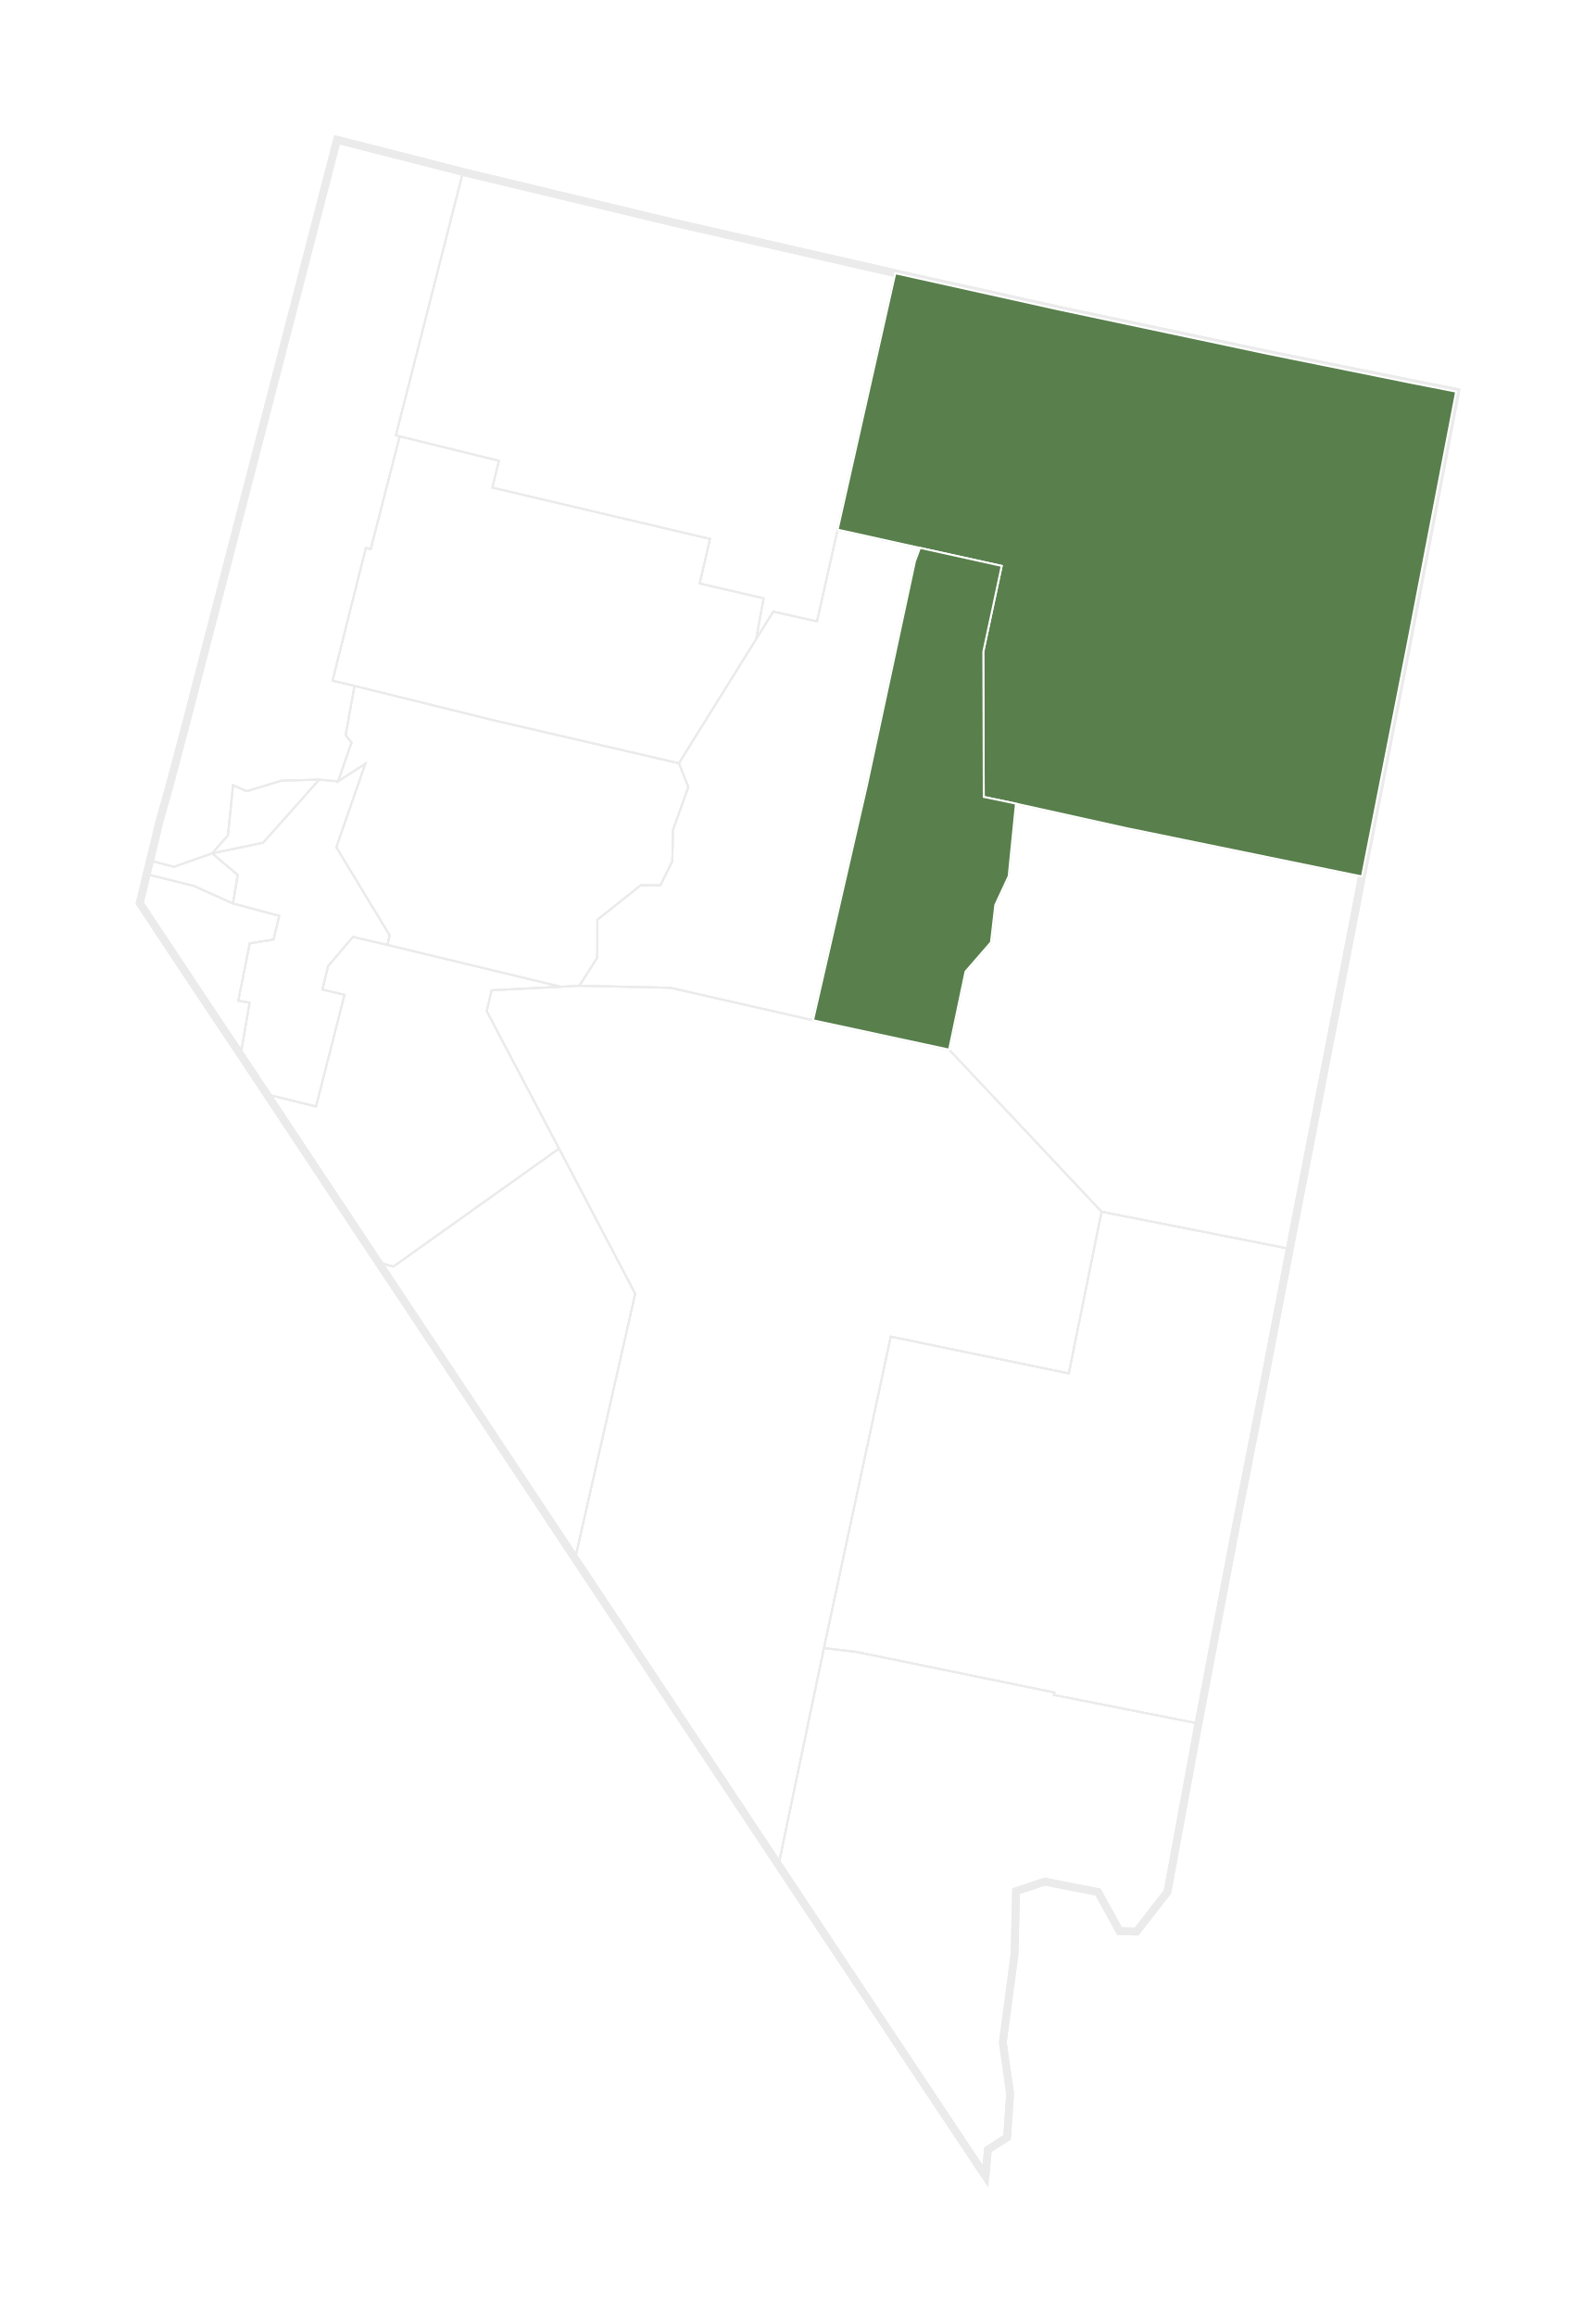
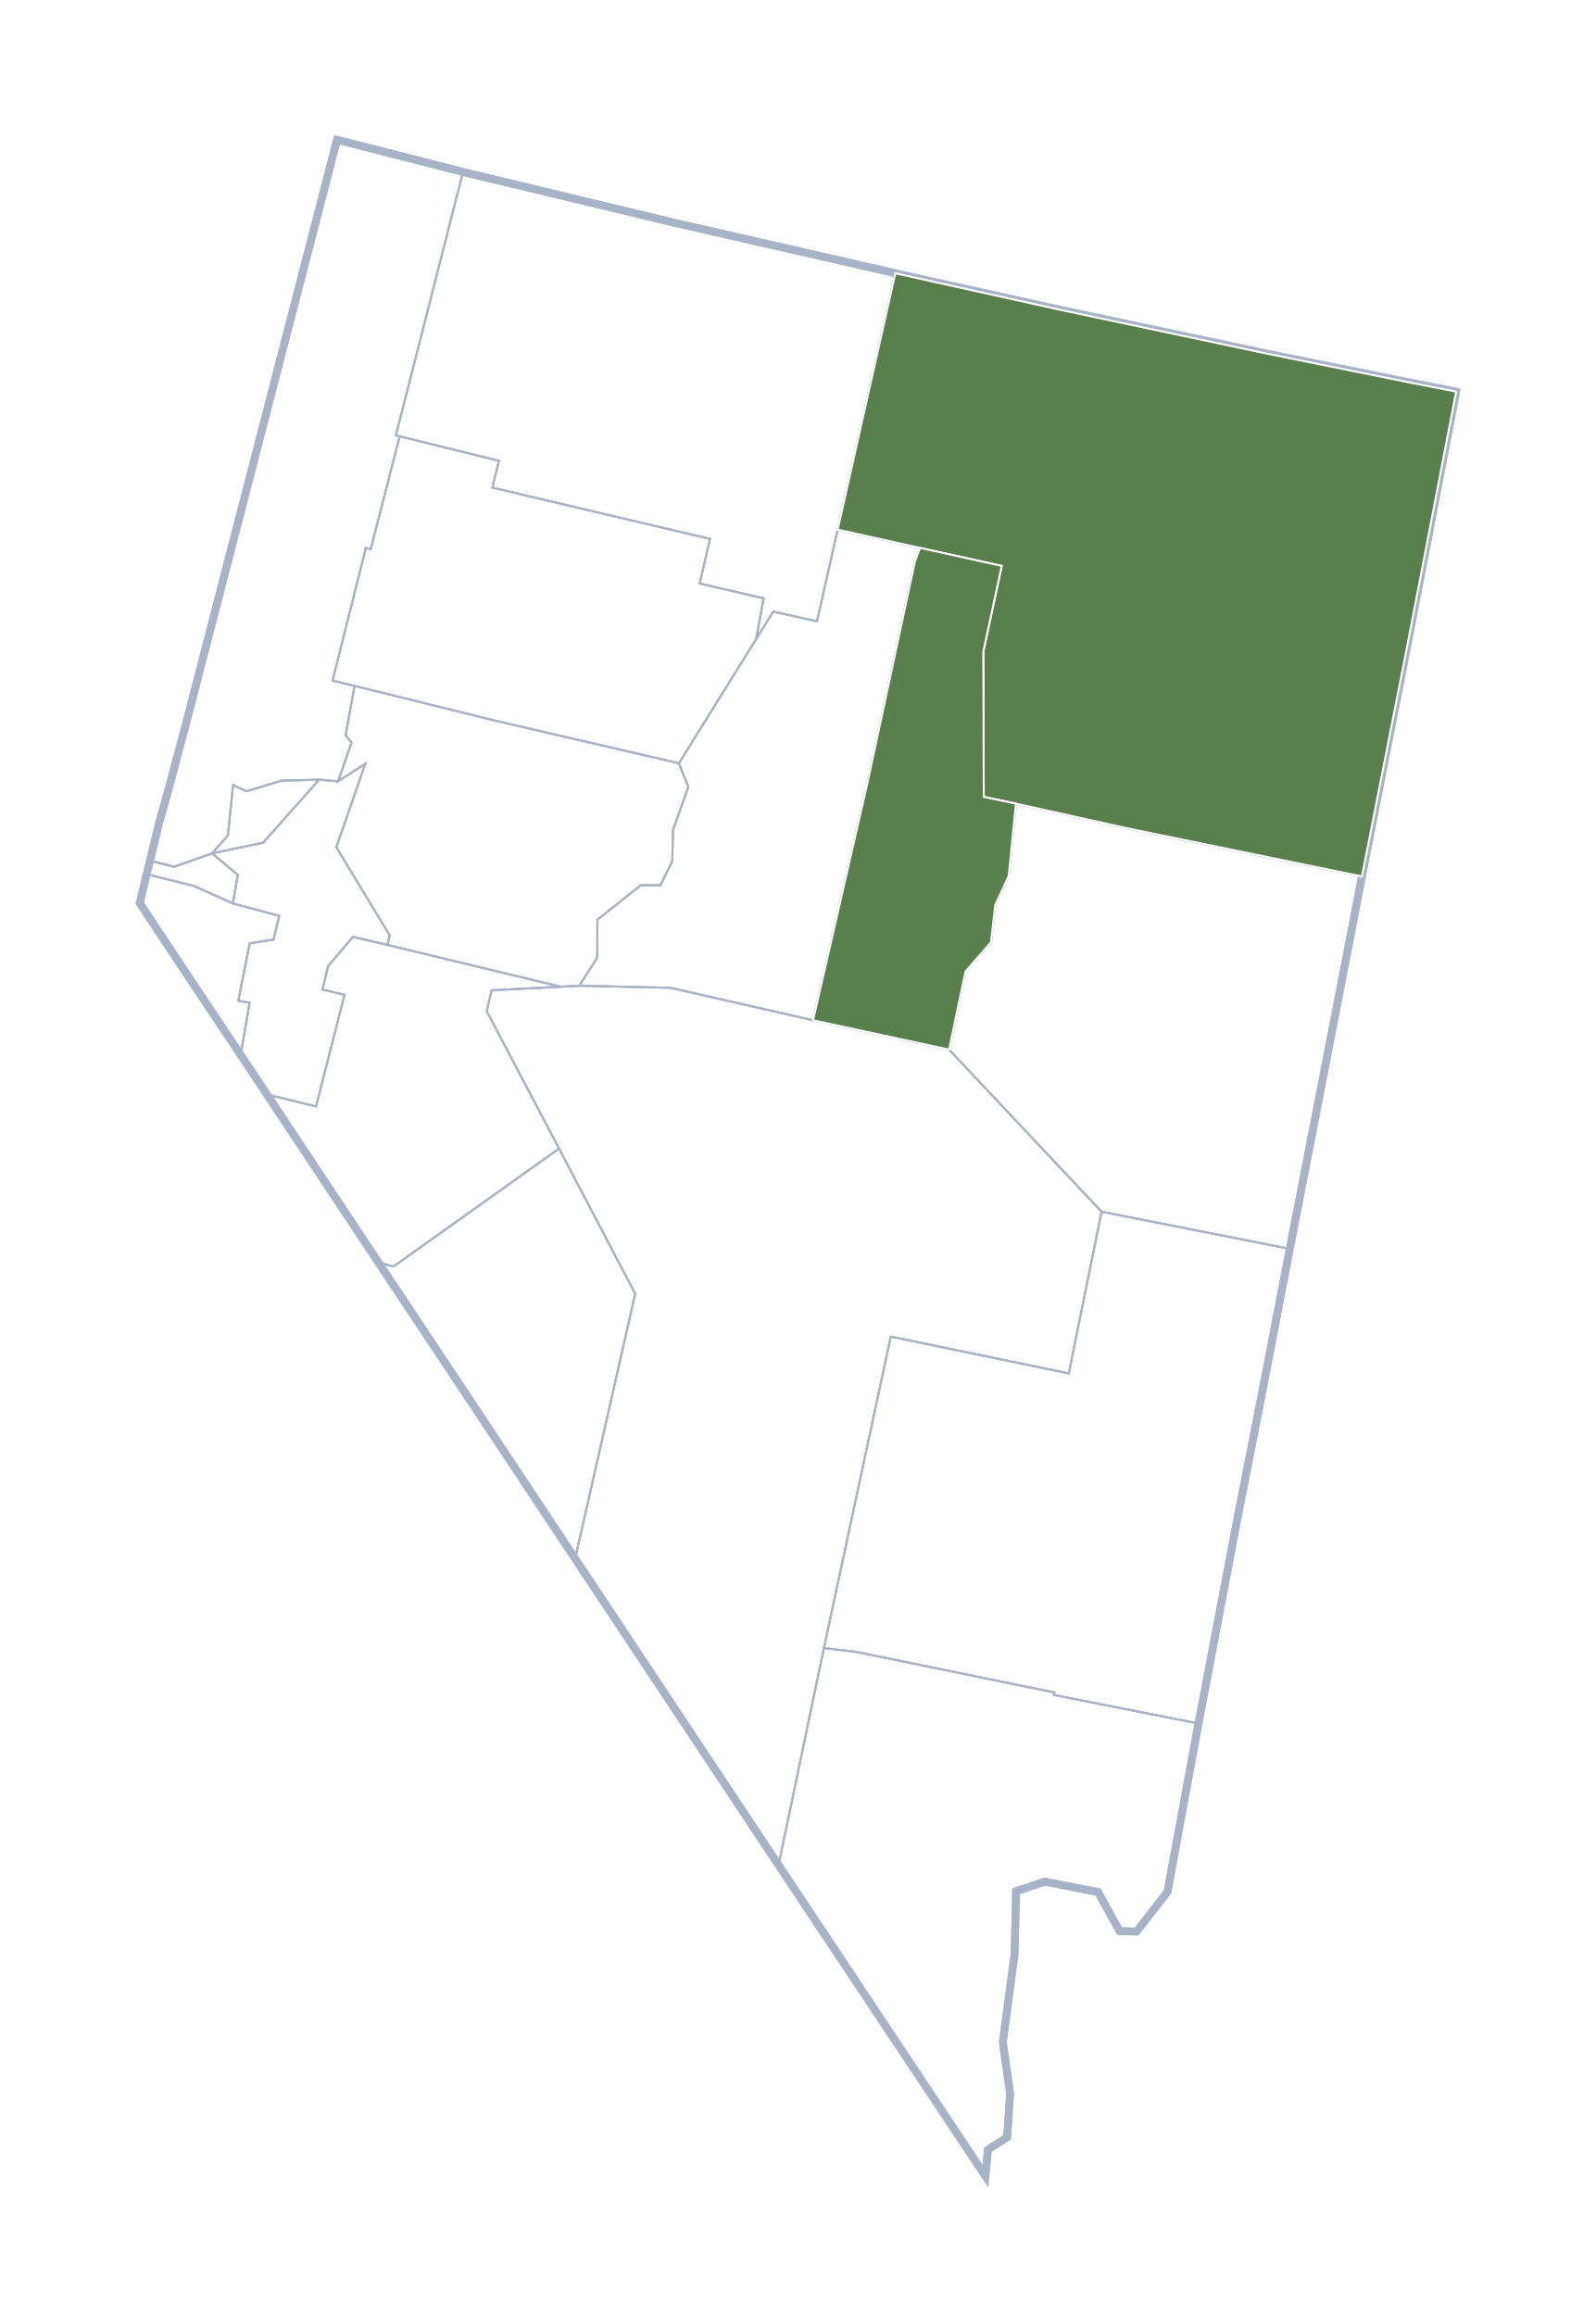
- <svg xmlns="http://www.w3.org/2000/svg" class="case_studies-map" viewBox="157.313 186.428 114.202 165.713" version="1.1" style="height:599px;text-align:center;perspective-origin:206.281px 299.5px;transform-origin:206.281px 299.5px;fill:rgba(0, 0, 0, 0);stroke:rgb(235, 235, 235);stroke-width:0.5px;">
-   <g data-url="us-topology.json" data-object="states" data-mesh="true" data-filter="id === 'NV'" class="js-loaded topology" data-type="Topology" style="height:auto;overflow-x:visible;overflow-y:visible;text-align:center;width:auto;perspective-origin:0px 0px;transform-origin:0px 0px;fill:rgba(0, 0, 0, 0);stroke:rgb(235, 235, 235);stroke-width:2px;">
-     <path d="M190.445,198.734L205.547,202.361L221.262,205.948L221.381,205.983L233.105,208.582L248.037,211.746L258.257,213.813L261.514,214.452L257.98,232.821L254.772,249.138L254.022,253.042L252.719,259.766L249.608,275.787L249.237,277.721L247.727,285.574L245.755,295.637L243.629,306.835L243.075,309.748L240.857,321.796L238.643,324.636L237.43,324.6L235.885,321.806L232.069,321.061L230.024,321.745L229.918,326.228L229.075,332.558L229.596,336.241L229.384,339.354L228.006,340.241L227.833,342.142L215.848,324.125L213.024,319.872L198.47,297.952L190.982,286.669L184.384,276.746L176.409,264.729L174.537,261.907L171.818,257.839L168.343,252.609L167.313,251.042L167.611,249.806L167.808,248.979L168.049,248.005L168.712,245.248L169.388,242.857L170.716,237.853L177.61,211.198L181.431,196.428L189.962,198.604Z" id="NV" class="feature zoomed" style="height:auto;overflow-x:visible;overflow-y:visible;text-align:center;width:auto;perspective-origin:0px 0px;transform-origin:0px 0px;fill:rgba(0, 0, 0, 0);stroke:rgb(235, 235, 235);stroke-width:2px;vector-effect:non-scaling-stroke;" />
-     <path d="M205.547,202.361L221.262,205.948M190.445,198.734L205.547,202.361M189.962,198.604L190.445,198.734M221.381,205.983L233.105,208.582L248.037,211.746M221.262,205.948L221.381,205.983M181.431,196.428L189.962,198.604M248.037,211.746L258.257,213.813M258.257,213.813L261.514,214.452M170.716,237.853L177.61,211.198L181.431,196.428M167.808,248.979L168.049,248.005L168.712,245.248M168.712,245.248L169.388,242.857M169.388,242.857L170.716,237.853M261.514,214.452L257.98,232.821L254.772,249.138L254.022,253.042L252.719,259.766M176.409,264.729L174.537,261.907M168.343,252.609L167.313,251.042L167.611,249.806L167.808,248.979M227.833,342.142L215.848,324.125L213.024,319.872L198.47,297.952M174.537,261.907L171.818,257.839M171.818,257.839L168.343,252.609M198.47,297.952L190.982,286.669L184.384,276.746L176.409,264.729M252.719,259.766L249.608,275.787L249.237,277.721L247.727,285.574M247.727,285.574L245.755,295.637M245.755,295.637L243.629,306.835M243.629,306.835L243.075,309.748M243.075,309.748L240.857,321.796L238.643,324.636L237.43,324.6L235.885,321.806L232.069,321.061L230.024,321.745L229.918,326.228L229.075,332.558L229.596,336.241L229.384,339.354L228.006,340.241L227.833,342.142" class="mesh" style="height:auto;overflow-x:visible;overflow-y:visible;text-align:center;width:auto;perspective-origin:0px 0px;transform-origin:0px 0px;fill:rgba(0, 0, 0, 0);stroke:rgb(235, 235, 235);stroke-width:2px;vector-effect:non-scaling-stroke;" />
+ <svg xmlns="http://www.w3.org/2000/svg" class="case_studies-map" viewBox="157.313 186.428 114.202 165.713" version="1.1" style="height:599px;text-align:center;perspective-origin:206.281px 299.5px;transform-origin:206.281px 299.5px;fill:rgba(0, 0, 0, 0);stroke:rgb(167, 180, 199);stroke-width:0.5px;">
+   <g data-url="us-topology.json" data-object="states" data-mesh="true" data-filter="id === 'NV'" class="js-loaded topology" data-type="Topology" style="height:auto;overflow-x:visible;overflow-y:visible;text-align:center;width:auto;perspective-origin:0px 0px;transform-origin:0px 0px;fill:rgba(0, 0, 0, 0);stroke:rgb(167, 180, 199);stroke-width:2px;">
+     <path d="M190.445,198.734L205.547,202.361L221.262,205.948L221.381,205.983L233.105,208.582L248.037,211.746L258.257,213.813L261.514,214.452L257.98,232.821L254.772,249.138L254.022,253.042L252.719,259.766L249.608,275.787L249.237,277.721L247.727,285.574L245.755,295.637L243.629,306.835L243.075,309.748L240.857,321.796L238.643,324.636L237.43,324.6L235.885,321.806L232.069,321.061L230.024,321.745L229.918,326.228L229.075,332.558L229.596,336.241L229.384,339.354L228.006,340.241L227.833,342.142L215.848,324.125L213.024,319.872L198.47,297.952L190.982,286.669L184.384,276.746L176.409,264.729L174.537,261.907L171.818,257.839L168.343,252.609L167.313,251.042L167.611,249.806L167.808,248.979L168.049,248.005L168.712,245.248L169.388,242.857L170.716,237.853L177.61,211.198L181.431,196.428L189.962,198.604Z" id="NV" class="feature zoomed" style="height:auto;overflow-x:visible;overflow-y:visible;text-align:center;width:auto;perspective-origin:0px 0px;transform-origin:0px 0px;fill:rgba(0, 0, 0, 0);stroke:rgb(167, 180, 199);stroke-width:2px;vector-effect:non-scaling-stroke;" />
+     <path d="M205.547,202.361L221.262,205.948M190.445,198.734L205.547,202.361M189.962,198.604L190.445,198.734M221.381,205.983L233.105,208.582L248.037,211.746M221.262,205.948L221.381,205.983M181.431,196.428L189.962,198.604M248.037,211.746L258.257,213.813M258.257,213.813L261.514,214.452M170.716,237.853L177.61,211.198L181.431,196.428M167.808,248.979L168.049,248.005L168.712,245.248M168.712,245.248L169.388,242.857M169.388,242.857L170.716,237.853M261.514,214.452L257.98,232.821L254.772,249.138L254.022,253.042L252.719,259.766M176.409,264.729L174.537,261.907M168.343,252.609L167.313,251.042L167.611,249.806L167.808,248.979M227.833,342.142L215.848,324.125L213.024,319.872L198.47,297.952M174.537,261.907L171.818,257.839M171.818,257.839L168.343,252.609M198.47,297.952L190.982,286.669L184.384,276.746L176.409,264.729M252.719,259.766L249.608,275.787L249.237,277.721L247.727,285.574M247.727,285.574L245.755,295.637M245.755,295.637L243.629,306.835M243.629,306.835L243.075,309.748M243.075,309.748L240.857,321.796L238.643,324.636L237.43,324.6L235.885,321.806L232.069,321.061L230.024,321.745L229.918,326.228L229.075,332.558L229.596,336.241L229.384,339.354L228.006,340.241L227.833,342.142" class="mesh" style="height:auto;overflow-x:visible;overflow-y:visible;text-align:center;width:auto;perspective-origin:0px 0px;transform-origin:0px 0px;fill:rgba(0, 0, 0, 0);stroke:rgb(167, 180, 199);stroke-width:2px;vector-effect:non-scaling-stroke;" />
  </g>
-   <g data-url="us-topology.json" data-object="counties" data-filter="properties.state === 'NV'" data-mesh="true" class="js-loaded topology" data-type="Topology" style="height:auto;overflow-x:visible;overflow-y:visible;text-align:center;width:auto;perspective-origin:0px 0px;transform-origin:0px 0px;fill:rgba(0, 0, 0, 0);stroke:rgb(235, 235, 235);stroke-width:0.5px;">
-     <path d="M217.257,224.323L215.777,230.886L212.646,230.189L211.422,232.157L211.958,229.24L207.383,228.178L208.122,224.988L192.547,221.318L193.016,219.397L185.914,217.65L185.641,217.582L190.445,198.734L205.547,202.361L221.262,205.949L221.381,205.983Z" id="32013" class="feature" style="height:auto;overflow-x:visible;overflow-y:visible;text-align:center;width:auto;perspective-origin:0px 0px;transform-origin:0px 0px;fill:rgba(0, 0, 0, 0);stroke:rgb(235, 235, 235);stroke-width:0.5px;vector-effect:non-scaling-stroke;" />
-     <path d="M258.257,213.813L261.514,214.452L257.98,232.822L254.772,249.138L237.903,245.677L230.013,243.928L227.711,243.448L227.679,233.054L228.995,226.919L223.145,225.63L217.257,224.323L221.381,205.983L233.105,208.582L248.037,211.746Z" id="32007" class="feature" style="height:auto;overflow-x:visible;overflow-y:visible;text-align:center;width:auto;perspective-origin:0px 0px;transform-origin:0px 0px;fill:rgba(0, 0, 0, 0);stroke:rgb(235, 235, 235);stroke-width:0.5px;vector-effect:non-scaling-stroke;" />
-     <path d="M185.914,217.65L183.843,225.715L183.493,225.637L181.109,235.131L182.683,235.504L182.047,239.024L182.467,239.556L181.507,242.336L180.151,242.213L177.464,242.284L174.964,243.043L173.992,242.605L173.621,246.204L172.494,247.486L169.763,248.449L168.049,248.005L168.712,245.248L169.388,242.858L170.716,237.853L177.61,211.198L181.43,196.429L189.962,198.604L190.445,198.734L185.641,217.582Z" id="32031" class="feature" style="height:auto;overflow-x:visible;overflow-y:visible;text-align:center;width:auto;perspective-origin:0px 0px;transform-origin:0px 0px;fill:rgba(0, 0, 0, 0);stroke:rgb(235, 235, 235);stroke-width:0.5px;vector-effect:non-scaling-stroke;" />
-     <path d="M230.013,243.928L229.493,249.115L228.534,251.182L228.226,253.85L226.404,255.945L225.228,261.527L215.496,259.429L219.328,242.715L222.789,226.591L223.145,225.63L228.995,226.919L227.679,233.054L227.711,243.448Z" id="32011" class="feature" style="height:auto;overflow-x:visible;overflow-y:visible;text-align:center;width:auto;perspective-origin:0px 0px;transform-origin:0px 0px;fill:rgba(0, 0, 0, 0);stroke:rgb(235, 235, 235);stroke-width:0.5px;vector-effect:non-scaling-stroke;" />
-     <path d="M223.145,225.63L222.789,226.591L219.328,242.715L215.496,259.429L205.271,257.104L198.771,256.959L200.054,254.945L200.063,252.236L203.174,249.763L204.569,249.776L205.422,248.056L205.471,245.814L206.571,242.736L205.895,241.041L211.422,232.157L212.646,230.189L215.777,230.886L217.257,224.323Z" id="32015" class="feature" style="height:auto;overflow-x:visible;overflow-y:visible;text-align:center;width:auto;perspective-origin:0px 0px;transform-origin:0px 0px;fill:rgba(0, 0, 0, 0);stroke:rgb(235, 235, 235);stroke-width:0.5px;vector-effect:non-scaling-stroke;" />
-     <path d="M211.422,232.157L205.895,241.041L192.646,237.968L182.683,235.504L181.109,235.131L183.493,225.637L183.843,225.715L185.914,217.65L193.016,219.397L192.547,221.318L208.122,224.988L207.383,228.178L211.958,229.24Z" id="32027" class="feature" style="height:auto;overflow-x:visible;overflow-y:visible;text-align:center;width:auto;perspective-origin:0px 0px;transform-origin:0px 0px;fill:rgba(0, 0, 0, 0);stroke:rgb(235, 235, 235);stroke-width:0.5px;vector-effect:non-scaling-stroke;" />
-     <path d="M254.772,249.138L254.022,253.042L252.719,259.766L249.608,275.787L236.14,273.128L225.228,261.527L226.404,255.945L228.226,253.85L228.534,251.182L229.493,249.115L230.013,243.928L237.903,245.677Z" id="32033" class="feature" style="height:auto;overflow-x:visible;overflow-y:visible;text-align:center;width:auto;perspective-origin:0px 0px;transform-origin:0px 0px;fill:rgba(0, 0, 0, 0);stroke:rgb(235, 235, 235);stroke-width:0.5px;vector-effect:non-scaling-stroke;" />
-     <path d="M205.895,241.041L206.571,242.736L205.471,245.814L205.422,248.056L204.569,249.776L203.174,249.763L200.063,252.236L200.054,254.945L198.771,256.959L197.442,257.031L185.036,254.039L185.198,253.353L181.38,247.051L183.453,241.074L181.507,242.336L182.467,239.556L182.047,239.024L182.683,235.504L192.646,237.968Z" id="32001" class="feature" style="height:auto;overflow-x:visible;overflow-y:visible;text-align:center;width:auto;perspective-origin:0px 0px;transform-origin:0px 0px;fill:rgba(0, 0, 0, 0);stroke:rgb(235, 235, 235);stroke-width:0.5px;vector-effect:non-scaling-stroke;" />
-     <path d="M185.036,254.039L182.571,253.464L180.792,255.552L180.387,257.234L181.967,257.607L179.928,265.6L176.409,264.729L174.537,261.907L175.173,258.174L174.366,258.031L175.185,253.927L176.887,253.654L177.295,251.958L173.979,251.074L174.326,249.031L172.494,247.486L176.144,246.725L180.151,242.213L181.507,242.336L183.453,241.074L181.38,247.051L185.198,253.353Z" id="32019" class="feature" style="height:auto;overflow-x:visible;overflow-y:visible;text-align:center;width:auto;perspective-origin:0px 0px;transform-origin:0px 0px;fill:rgba(0, 0, 0, 0);stroke:rgb(235, 235, 235);stroke-width:0.5px;vector-effect:non-scaling-stroke;" />
-     <path d="M172.494,247.486L173.621,246.204L173.992,242.605L174.964,243.043L177.464,242.284L180.151,242.213L176.144,246.725Z" id="32029" class="feature" style="height:auto;overflow-x:visible;overflow-y:visible;text-align:center;width:auto;perspective-origin:0px 0px;transform-origin:0px 0px;fill:rgba(0, 0, 0, 0);stroke:rgb(235, 235, 235);stroke-width:0.5px;vector-effect:non-scaling-stroke;" />
-     <path d="M173.979,251.074L171.178,249.814L167.808,248.98L168.049,248.005L169.763,248.449L172.494,247.486L174.326,249.031Z" id="32510" class="feature" style="height:auto;overflow-x:visible;overflow-y:visible;text-align:center;width:auto;perspective-origin:0px 0px;transform-origin:0px 0px;fill:rgba(0, 0, 0, 0);stroke:rgb(235, 235, 235);stroke-width:0.5px;vector-effect:non-scaling-stroke;" />
-     <path d="M215.496,259.429L225.228,261.527L236.14,273.128L233.796,284.698L221.055,282.064L216.272,304.351L213.024,319.873L198.47,297.952L202.768,278.996L197.319,268.61L192.142,258.776L192.492,257.285L197.442,257.031L198.771,256.959L205.271,257.104Z" id="32023" class="feature" style="height:auto;overflow-x:visible;overflow-y:visible;text-align:center;width:auto;perspective-origin:0px 0px;transform-origin:0px 0px;fill:rgba(0, 0, 0, 0);stroke:rgb(235, 235, 235);stroke-width:0.5px;vector-effect:non-scaling-stroke;" />
-     <path d="M173.979,251.074L177.295,251.958L176.887,253.654L175.185,253.927L174.366,258.031L175.173,258.174L174.537,261.907L171.818,257.839L168.343,252.61L167.313,251.042L167.611,249.806L167.808,248.98L171.178,249.814Z" id="32005" class="feature" style="height:auto;overflow-x:visible;overflow-y:visible;text-align:center;width:auto;perspective-origin:0px 0px;transform-origin:0px 0px;fill:rgba(0, 0, 0, 0);stroke:rgb(235, 235, 235);stroke-width:0.5px;vector-effect:non-scaling-stroke;" />
-     <path d="M197.442,257.031L192.492,257.285L192.142,258.776L197.319,268.61L185.463,277.053L184.384,276.746L176.409,264.729L179.928,265.6L181.967,257.607L180.387,257.234L180.792,255.552L182.571,253.464L185.036,254.039Z" id="32021" class="feature" style="height:auto;overflow-x:visible;overflow-y:visible;text-align:center;width:auto;perspective-origin:0px 0px;transform-origin:0px 0px;fill:rgba(0, 0, 0, 0);stroke:rgb(235, 235, 235);stroke-width:0.5px;vector-effect:non-scaling-stroke;" />
-     <path d="M249.608,275.787L249.236,277.722L247.727,285.574L245.755,295.637L243.629,306.835L243.075,309.748L232.733,307.706L232.769,307.528L218.582,304.622L216.272,304.351L221.055,282.064L233.796,284.698L236.14,273.128Z" id="32017" class="feature" style="height:auto;overflow-x:visible;overflow-y:visible;text-align:center;width:auto;perspective-origin:0px 0px;transform-origin:0px 0px;fill:rgba(0, 0, 0, 0);stroke:rgb(235, 235, 235);stroke-width:0.5px;vector-effect:non-scaling-stroke;" />
-     <path d="M198.47,297.952L190.982,286.669L184.384,276.746L185.463,277.053L197.319,268.61L202.768,278.996Z" id="32009" class="feature" style="height:auto;overflow-x:visible;overflow-y:visible;text-align:center;width:auto;perspective-origin:0px 0px;transform-origin:0px 0px;fill:rgba(0, 0, 0, 0);stroke:rgb(235, 235, 235);stroke-width:0.5px;vector-effect:non-scaling-stroke;" />
-     <path d="M243.075,309.748L240.857,321.796L238.643,324.636L237.43,324.6L235.885,321.806L232.069,321.061L230.024,321.746L229.918,326.229L229.075,332.558L229.596,336.241L229.384,339.354L228.006,340.241L227.833,342.142L215.848,324.126L213.024,319.873L216.272,304.351L218.582,304.622L232.769,307.528L232.733,307.706Z" id="32003" class="feature" style="height:auto;overflow-x:visible;overflow-y:visible;text-align:center;width:auto;perspective-origin:0px 0px;transform-origin:0px 0px;fill:rgba(0, 0, 0, 0);stroke:rgb(235, 235, 235);stroke-width:0.5px;vector-effect:non-scaling-stroke;" />
-     <path d="M205.547,202.361L221.262,205.949M185.914,217.65L185.641,217.582L190.445,198.734L205.547,202.361M189.962,198.604L190.445,198.734M221.381,205.983L233.105,208.582L248.037,211.746M181.43,196.429L189.962,198.604M248.037,211.746L258.257,213.813M258.257,213.813L261.514,214.452M205.895,241.041L211.422,232.157M211.422,232.157L211.958,229.24L207.383,228.178L208.122,224.988L192.547,221.318L193.016,219.397L185.914,217.65M223.145,225.63L217.257,224.323M254.772,249.138L237.903,245.677L230.013,243.928M215.496,259.429L219.328,242.715L222.789,226.591L223.145,225.63M170.716,237.853L177.61,211.198L181.43,196.429M205.895,241.041L192.646,237.968L182.683,235.504M185.036,254.039L185.198,253.353L181.38,247.051L183.453,241.074L181.507,242.336M172.494,247.486L176.144,246.725L180.151,242.213M173.979,251.074L174.326,249.031L172.494,247.486M172.494,247.486L169.763,248.449L168.049,248.005M173.979,251.074L171.178,249.814L167.808,248.98L168.049,248.005L168.712,245.248M168.712,245.248L169.388,242.858M169.388,242.858L170.716,237.853M236.14,273.128L225.228,261.527M225.228,261.527L215.496,259.429M215.496,259.429L205.271,257.104L198.771,256.959M198.771,256.959L200.054,254.945L200.063,252.236L203.174,249.763L204.569,249.776L205.422,248.056L205.471,245.814L206.571,242.736L205.895,241.041M261.514,214.452L257.98,232.822L254.772,249.138L254.022,253.042L252.719,259.766M249.608,275.787L236.14,273.128M197.319,268.61L192.142,258.776L192.492,257.285L197.442,257.031M197.442,257.031L185.036,254.039M198.47,297.952L190.982,286.669L184.384,276.746L176.409,264.729M176.409,264.729L174.537,261.907M174.537,261.907L175.173,258.174L174.366,258.031L175.185,253.927L176.887,253.654L177.295,251.958L173.979,251.074M168.343,252.61L167.313,251.042L167.611,249.806L167.808,248.98M243.075,309.748L232.733,307.706L232.769,307.528L218.582,304.622L216.272,304.351M216.272,304.351L213.024,319.873M227.833,342.142L215.848,324.126L213.024,319.873L198.47,297.952M198.47,297.952L202.768,278.996L197.319,268.61M174.537,261.907L171.818,257.839M171.818,257.839L168.343,252.61M197.319,268.61L185.463,277.053L184.384,276.746M252.719,259.766L249.608,275.787L249.236,277.722L247.727,285.574M247.727,285.574L245.755,295.637M245.755,295.637L243.629,306.835M243.629,306.835L243.075,309.748M243.075,309.748L240.857,321.796L238.643,324.636L237.43,324.6L235.885,321.806L232.069,321.061L230.024,321.746L229.918,326.229L229.075,332.558L229.596,336.241L229.384,339.354L228.006,340.241L227.833,342.142M221.262,205.949L221.381,205.983L217.257,224.323M217.257,224.323L215.777,230.886L212.646,230.189L211.422,232.157M230.013,243.928L229.493,249.115L228.534,251.182L228.226,253.85L226.404,255.945L225.228,261.527M182.683,235.504L182.047,239.024L182.467,239.556L181.507,242.336M181.507,242.336L180.151,242.213M180.151,242.213L177.464,242.284L174.964,243.043L173.992,242.605L173.621,246.204L172.494,247.486M230.013,243.928L227.711,243.448L227.679,233.054L228.995,226.919L223.145,225.63M185.914,217.65L183.843,225.715L183.493,225.637L181.109,235.131L182.683,235.504M198.771,256.959L197.442,257.031M185.036,254.039L182.571,253.464L180.792,255.552L180.387,257.234L181.967,257.607L179.928,265.6L176.409,264.729M236.14,273.128L233.796,284.698L221.055,282.064L216.272,304.351" class="mesh" style="height:auto;overflow-x:visible;overflow-y:visible;text-align:center;width:auto;perspective-origin:0px 0px;transform-origin:0px 0px;fill:rgba(0, 0, 0, 0);stroke:rgb(235, 235, 235);stroke-width:0.5px;vector-effect:non-scaling-stroke;" />
+   <g data-url="us-topology.json" data-object="counties" data-filter="properties.state === 'NV'" data-mesh="true" class="js-loaded topology" data-type="Topology" style="height:auto;overflow-x:visible;overflow-y:visible;text-align:center;width:auto;perspective-origin:0px 0px;transform-origin:0px 0px;fill:rgba(0, 0, 0, 0);stroke:rgb(167, 180, 199);stroke-width:0.5px;">
+     <path d="M217.257,224.323L215.777,230.886L212.646,230.189L211.422,232.157L211.958,229.24L207.383,228.178L208.122,224.988L192.547,221.318L193.016,219.397L185.914,217.65L185.641,217.582L190.445,198.734L205.547,202.361L221.262,205.949L221.381,205.983Z" id="32013" class="feature" style="height:auto;overflow-x:visible;overflow-y:visible;text-align:center;width:auto;perspective-origin:0px 0px;transform-origin:0px 0px;fill:rgba(0, 0, 0, 0);stroke:rgb(167, 180, 199);stroke-width:0.5px;vector-effect:non-scaling-stroke;" />
+     <path d="M258.257,213.813L261.514,214.452L257.98,232.822L254.772,249.138L237.903,245.677L230.013,243.928L227.711,243.448L227.679,233.054L228.995,226.919L223.145,225.63L217.257,224.323L221.381,205.983L233.105,208.582L248.037,211.746Z" id="32007" class="feature" style="height:auto;overflow-x:visible;overflow-y:visible;text-align:center;width:auto;perspective-origin:0px 0px;transform-origin:0px 0px;fill:rgba(0, 0, 0, 0);stroke:rgb(167, 180, 199);stroke-width:0.5px;vector-effect:non-scaling-stroke;" />
+     <path d="M185.914,217.65L183.843,225.715L183.493,225.637L181.109,235.131L182.683,235.504L182.047,239.024L182.467,239.556L181.507,242.336L180.151,242.213L177.464,242.284L174.964,243.043L173.992,242.605L173.621,246.204L172.494,247.486L169.763,248.449L168.049,248.005L168.712,245.248L169.388,242.858L170.716,237.853L177.61,211.198L181.43,196.429L189.962,198.604L190.445,198.734L185.641,217.582Z" id="32031" class="feature" style="height:auto;overflow-x:visible;overflow-y:visible;text-align:center;width:auto;perspective-origin:0px 0px;transform-origin:0px 0px;fill:rgba(0, 0, 0, 0);stroke:rgb(167, 180, 199);stroke-width:0.5px;vector-effect:non-scaling-stroke;" />
+     <path d="M230.013,243.928L229.493,249.115L228.534,251.182L228.226,253.85L226.404,255.945L225.228,261.527L215.496,259.429L219.328,242.715L222.789,226.591L223.145,225.63L228.995,226.919L227.679,233.054L227.711,243.448Z" id="32011" class="feature" style="height:auto;overflow-x:visible;overflow-y:visible;text-align:center;width:auto;perspective-origin:0px 0px;transform-origin:0px 0px;fill:rgba(0, 0, 0, 0);stroke:rgb(167, 180, 199);stroke-width:0.5px;vector-effect:non-scaling-stroke;" />
+     <path d="M223.145,225.63L222.789,226.591L219.328,242.715L215.496,259.429L205.271,257.104L198.771,256.959L200.054,254.945L200.063,252.236L203.174,249.763L204.569,249.776L205.422,248.056L205.471,245.814L206.571,242.736L205.895,241.041L211.422,232.157L212.646,230.189L215.777,230.886L217.257,224.323Z" id="32015" class="feature" style="height:auto;overflow-x:visible;overflow-y:visible;text-align:center;width:auto;perspective-origin:0px 0px;transform-origin:0px 0px;fill:rgba(0, 0, 0, 0);stroke:rgb(167, 180, 199);stroke-width:0.5px;vector-effect:non-scaling-stroke;" />
+     <path d="M211.422,232.157L205.895,241.041L192.646,237.968L182.683,235.504L181.109,235.131L183.493,225.637L183.843,225.715L185.914,217.65L193.016,219.397L192.547,221.318L208.122,224.988L207.383,228.178L211.958,229.24Z" id="32027" class="feature" style="height:auto;overflow-x:visible;overflow-y:visible;text-align:center;width:auto;perspective-origin:0px 0px;transform-origin:0px 0px;fill:rgba(0, 0, 0, 0);stroke:rgb(167, 180, 199);stroke-width:0.5px;vector-effect:non-scaling-stroke;" />
+     <path d="M254.772,249.138L254.022,253.042L252.719,259.766L249.608,275.787L236.14,273.128L225.228,261.527L226.404,255.945L228.226,253.85L228.534,251.182L229.493,249.115L230.013,243.928L237.903,245.677Z" id="32033" class="feature" style="height:auto;overflow-x:visible;overflow-y:visible;text-align:center;width:auto;perspective-origin:0px 0px;transform-origin:0px 0px;fill:rgba(0, 0, 0, 0);stroke:rgb(167, 180, 199);stroke-width:0.5px;vector-effect:non-scaling-stroke;" />
+     <path d="M205.895,241.041L206.571,242.736L205.471,245.814L205.422,248.056L204.569,249.776L203.174,249.763L200.063,252.236L200.054,254.945L198.771,256.959L197.442,257.031L185.036,254.039L185.198,253.353L181.38,247.051L183.453,241.074L181.507,242.336L182.467,239.556L182.047,239.024L182.683,235.504L192.646,237.968Z" id="32001" class="feature" style="height:auto;overflow-x:visible;overflow-y:visible;text-align:center;width:auto;perspective-origin:0px 0px;transform-origin:0px 0px;fill:rgba(0, 0, 0, 0);stroke:rgb(167, 180, 199);stroke-width:0.5px;vector-effect:non-scaling-stroke;" />
+     <path d="M185.036,254.039L182.571,253.464L180.792,255.552L180.387,257.234L181.967,257.607L179.928,265.6L176.409,264.729L174.537,261.907L175.173,258.174L174.366,258.031L175.185,253.927L176.887,253.654L177.295,251.958L173.979,251.074L174.326,249.031L172.494,247.486L176.144,246.725L180.151,242.213L181.507,242.336L183.453,241.074L181.38,247.051L185.198,253.353Z" id="32019" class="feature" style="height:auto;overflow-x:visible;overflow-y:visible;text-align:center;width:auto;perspective-origin:0px 0px;transform-origin:0px 0px;fill:rgba(0, 0, 0, 0);stroke:rgb(167, 180, 199);stroke-width:0.5px;vector-effect:non-scaling-stroke;" />
+     <path d="M172.494,247.486L173.621,246.204L173.992,242.605L174.964,243.043L177.464,242.284L180.151,242.213L176.144,246.725Z" id="32029" class="feature" style="height:auto;overflow-x:visible;overflow-y:visible;text-align:center;width:auto;perspective-origin:0px 0px;transform-origin:0px 0px;fill:rgba(0, 0, 0, 0);stroke:rgb(167, 180, 199);stroke-width:0.5px;vector-effect:non-scaling-stroke;" />
+     <path d="M173.979,251.074L171.178,249.814L167.808,248.98L168.049,248.005L169.763,248.449L172.494,247.486L174.326,249.031Z" id="32510" class="feature" style="height:auto;overflow-x:visible;overflow-y:visible;text-align:center;width:auto;perspective-origin:0px 0px;transform-origin:0px 0px;fill:rgba(0, 0, 0, 0);stroke:rgb(167, 180, 199);stroke-width:0.5px;vector-effect:non-scaling-stroke;" />
+     <path d="M215.496,259.429L225.228,261.527L236.14,273.128L233.796,284.698L221.055,282.064L216.272,304.351L213.024,319.873L198.47,297.952L202.768,278.996L197.319,268.61L192.142,258.776L192.492,257.285L197.442,257.031L198.771,256.959L205.271,257.104Z" id="32023" class="feature" style="height:auto;overflow-x:visible;overflow-y:visible;text-align:center;width:auto;perspective-origin:0px 0px;transform-origin:0px 0px;fill:rgba(0, 0, 0, 0);stroke:rgb(167, 180, 199);stroke-width:0.5px;vector-effect:non-scaling-stroke;" />
+     <path d="M173.979,251.074L177.295,251.958L176.887,253.654L175.185,253.927L174.366,258.031L175.173,258.174L174.537,261.907L171.818,257.839L168.343,252.61L167.313,251.042L167.611,249.806L167.808,248.98L171.178,249.814Z" id="32005" class="feature" style="height:auto;overflow-x:visible;overflow-y:visible;text-align:center;width:auto;perspective-origin:0px 0px;transform-origin:0px 0px;fill:rgba(0, 0, 0, 0);stroke:rgb(167, 180, 199);stroke-width:0.5px;vector-effect:non-scaling-stroke;" />
+     <path d="M197.442,257.031L192.492,257.285L192.142,258.776L197.319,268.61L185.463,277.053L184.384,276.746L176.409,264.729L179.928,265.6L181.967,257.607L180.387,257.234L180.792,255.552L182.571,253.464L185.036,254.039Z" id="32021" class="feature" style="height:auto;overflow-x:visible;overflow-y:visible;text-align:center;width:auto;perspective-origin:0px 0px;transform-origin:0px 0px;fill:rgba(0, 0, 0, 0);stroke:rgb(167, 180, 199);stroke-width:0.5px;vector-effect:non-scaling-stroke;" />
+     <path d="M249.608,275.787L249.236,277.722L247.727,285.574L245.755,295.637L243.629,306.835L243.075,309.748L232.733,307.706L232.769,307.528L218.582,304.622L216.272,304.351L221.055,282.064L233.796,284.698L236.14,273.128Z" id="32017" class="feature" style="height:auto;overflow-x:visible;overflow-y:visible;text-align:center;width:auto;perspective-origin:0px 0px;transform-origin:0px 0px;fill:rgba(0, 0, 0, 0);stroke:rgb(167, 180, 199);stroke-width:0.5px;vector-effect:non-scaling-stroke;" />
+     <path d="M198.47,297.952L190.982,286.669L184.384,276.746L185.463,277.053L197.319,268.61L202.768,278.996Z" id="32009" class="feature" style="height:auto;overflow-x:visible;overflow-y:visible;text-align:center;width:auto;perspective-origin:0px 0px;transform-origin:0px 0px;fill:rgba(0, 0, 0, 0);stroke:rgb(167, 180, 199);stroke-width:0.5px;vector-effect:non-scaling-stroke;" />
+     <path d="M243.075,309.748L240.857,321.796L238.643,324.636L237.43,324.6L235.885,321.806L232.069,321.061L230.024,321.746L229.918,326.229L229.075,332.558L229.596,336.241L229.384,339.354L228.006,340.241L227.833,342.142L215.848,324.126L213.024,319.873L216.272,304.351L218.582,304.622L232.769,307.528L232.733,307.706Z" id="32003" class="feature" style="height:auto;overflow-x:visible;overflow-y:visible;text-align:center;width:auto;perspective-origin:0px 0px;transform-origin:0px 0px;fill:rgba(0, 0, 0, 0);stroke:rgb(167, 180, 199);stroke-width:0.5px;vector-effect:non-scaling-stroke;" />
+     <path d="M205.547,202.361L221.262,205.949M185.914,217.65L185.641,217.582L190.445,198.734L205.547,202.361M189.962,198.604L190.445,198.734M221.381,205.983L233.105,208.582L248.037,211.746M181.43,196.429L189.962,198.604M248.037,211.746L258.257,213.813M258.257,213.813L261.514,214.452M205.895,241.041L211.422,232.157M211.422,232.157L211.958,229.24L207.383,228.178L208.122,224.988L192.547,221.318L193.016,219.397L185.914,217.65M223.145,225.63L217.257,224.323M254.772,249.138L237.903,245.677L230.013,243.928M215.496,259.429L219.328,242.715L222.789,226.591L223.145,225.63M170.716,237.853L177.61,211.198L181.43,196.429M205.895,241.041L192.646,237.968L182.683,235.504M185.036,254.039L185.198,253.353L181.38,247.051L183.453,241.074L181.507,242.336M172.494,247.486L176.144,246.725L180.151,242.213M173.979,251.074L174.326,249.031L172.494,247.486M172.494,247.486L169.763,248.449L168.049,248.005M173.979,251.074L171.178,249.814L167.808,248.98L168.049,248.005L168.712,245.248M168.712,245.248L169.388,242.858M169.388,242.858L170.716,237.853M236.14,273.128L225.228,261.527M225.228,261.527L215.496,259.429M215.496,259.429L205.271,257.104L198.771,256.959M198.771,256.959L200.054,254.945L200.063,252.236L203.174,249.763L204.569,249.776L205.422,248.056L205.471,245.814L206.571,242.736L205.895,241.041M261.514,214.452L257.98,232.822L254.772,249.138L254.022,253.042L252.719,259.766M249.608,275.787L236.14,273.128M197.319,268.61L192.142,258.776L192.492,257.285L197.442,257.031M197.442,257.031L185.036,254.039M198.47,297.952L190.982,286.669L184.384,276.746L176.409,264.729M176.409,264.729L174.537,261.907M174.537,261.907L175.173,258.174L174.366,258.031L175.185,253.927L176.887,253.654L177.295,251.958L173.979,251.074M168.343,252.61L167.313,251.042L167.611,249.806L167.808,248.98M243.075,309.748L232.733,307.706L232.769,307.528L218.582,304.622L216.272,304.351M216.272,304.351L213.024,319.873M227.833,342.142L215.848,324.126L213.024,319.873L198.47,297.952M198.47,297.952L202.768,278.996L197.319,268.61M174.537,261.907L171.818,257.839M171.818,257.839L168.343,252.61M197.319,268.61L185.463,277.053L184.384,276.746M252.719,259.766L249.608,275.787L249.236,277.722L247.727,285.574M247.727,285.574L245.755,295.637M245.755,295.637L243.629,306.835M243.629,306.835L243.075,309.748M243.075,309.748L240.857,321.796L238.643,324.636L237.43,324.6L235.885,321.806L232.069,321.061L230.024,321.746L229.918,326.229L229.075,332.558L229.596,336.241L229.384,339.354L228.006,340.241L227.833,342.142M221.262,205.949L221.381,205.983L217.257,224.323M217.257,224.323L215.777,230.886L212.646,230.189L211.422,232.157M230.013,243.928L229.493,249.115L228.534,251.182L228.226,253.85L226.404,255.945L225.228,261.527M182.683,235.504L182.047,239.024L182.467,239.556L181.507,242.336M181.507,242.336L180.151,242.213M180.151,242.213L177.464,242.284L174.964,243.043L173.992,242.605L173.621,246.204L172.494,247.486M230.013,243.928L227.711,243.448L227.679,233.054L228.995,226.919L223.145,225.63M185.914,217.65L183.843,225.715L183.493,225.637L181.109,235.131L182.683,235.504M198.771,256.959L197.442,257.031M185.036,254.039L182.571,253.464L180.792,255.552L180.387,257.234L181.967,257.607L179.928,265.6L176.409,264.729M236.14,273.128L233.796,284.698L221.055,282.064L216.272,304.351" class="mesh" style="height:auto;overflow-x:visible;overflow-y:visible;text-align:center;width:auto;perspective-origin:0px 0px;transform-origin:0px 0px;fill:rgba(0, 0, 0, 0);stroke:rgb(167, 180, 199);stroke-width:0.5px;vector-effect:non-scaling-stroke;" />
  </g>
-   <g data-url="us-topology.json" data-object="counties" data-filter="properties.state === 'NV' &amp;&amp; properties.name.match(/Elko|Eureka/)" class="case_studies-selected_counties js-loaded topology" data-type="Topology" style="height:auto;overflow-x:visible;overflow-y:visible;text-align:center;width:auto;perspective-origin:0px 0px;transform-origin:0px 0px;fill:rgba(0, 0, 0, 0);stroke:rgb(235, 235, 235);stroke-width:0.5px;">
+   <g data-url="us-topology.json" data-object="counties" data-filter="properties.state === 'NV' &amp;&amp; properties.name.match(/Elko|Eureka/)" class="case_studies-selected_counties js-loaded topology" data-type="Topology" style="height:auto;overflow-x:visible;overflow-y:visible;text-align:center;width:auto;perspective-origin:0px 0px;transform-origin:0px 0px;fill:rgba(0, 0, 0, 0);stroke:rgb(167, 180, 199);stroke-width:0.5px;">
    <path d="M258.257,213.813L261.514,214.452L257.979,232.823L254.772,249.138L237.903,245.677L230.013,243.928L227.711,243.448L227.679,233.054L228.994,226.92L223.145,225.63L217.257,224.323L221.381,205.983L233.105,208.582L248.037,211.746Z" id="32007" class="feature" style="height:auto;overflow-x:visible;overflow-y:visible;text-align:center;width:auto;perspective-origin:0px 0px;transform-origin:0px 0px;fill:rgb(88, 127, 76);stroke:rgb(255, 255, 255);stroke-width:0.5px;vector-effect:non-scaling-stroke;" />
    <path d="M230.013,243.928L229.493,249.115L228.534,251.182L228.225,253.851L226.404,255.945L225.228,261.527L215.496,259.429L219.328,242.715L222.789,226.591L223.145,225.63L228.994,226.92L227.679,233.054L227.711,243.448Z" id="32011" class="feature" style="height:auto;overflow-x:visible;overflow-y:visible;text-align:center;width:auto;perspective-origin:0px 0px;transform-origin:0px 0px;fill:rgb(88, 127, 76);stroke:rgb(255, 255, 255);stroke-width:0.5px;vector-effect:non-scaling-stroke;" />
  </g>
</svg>
